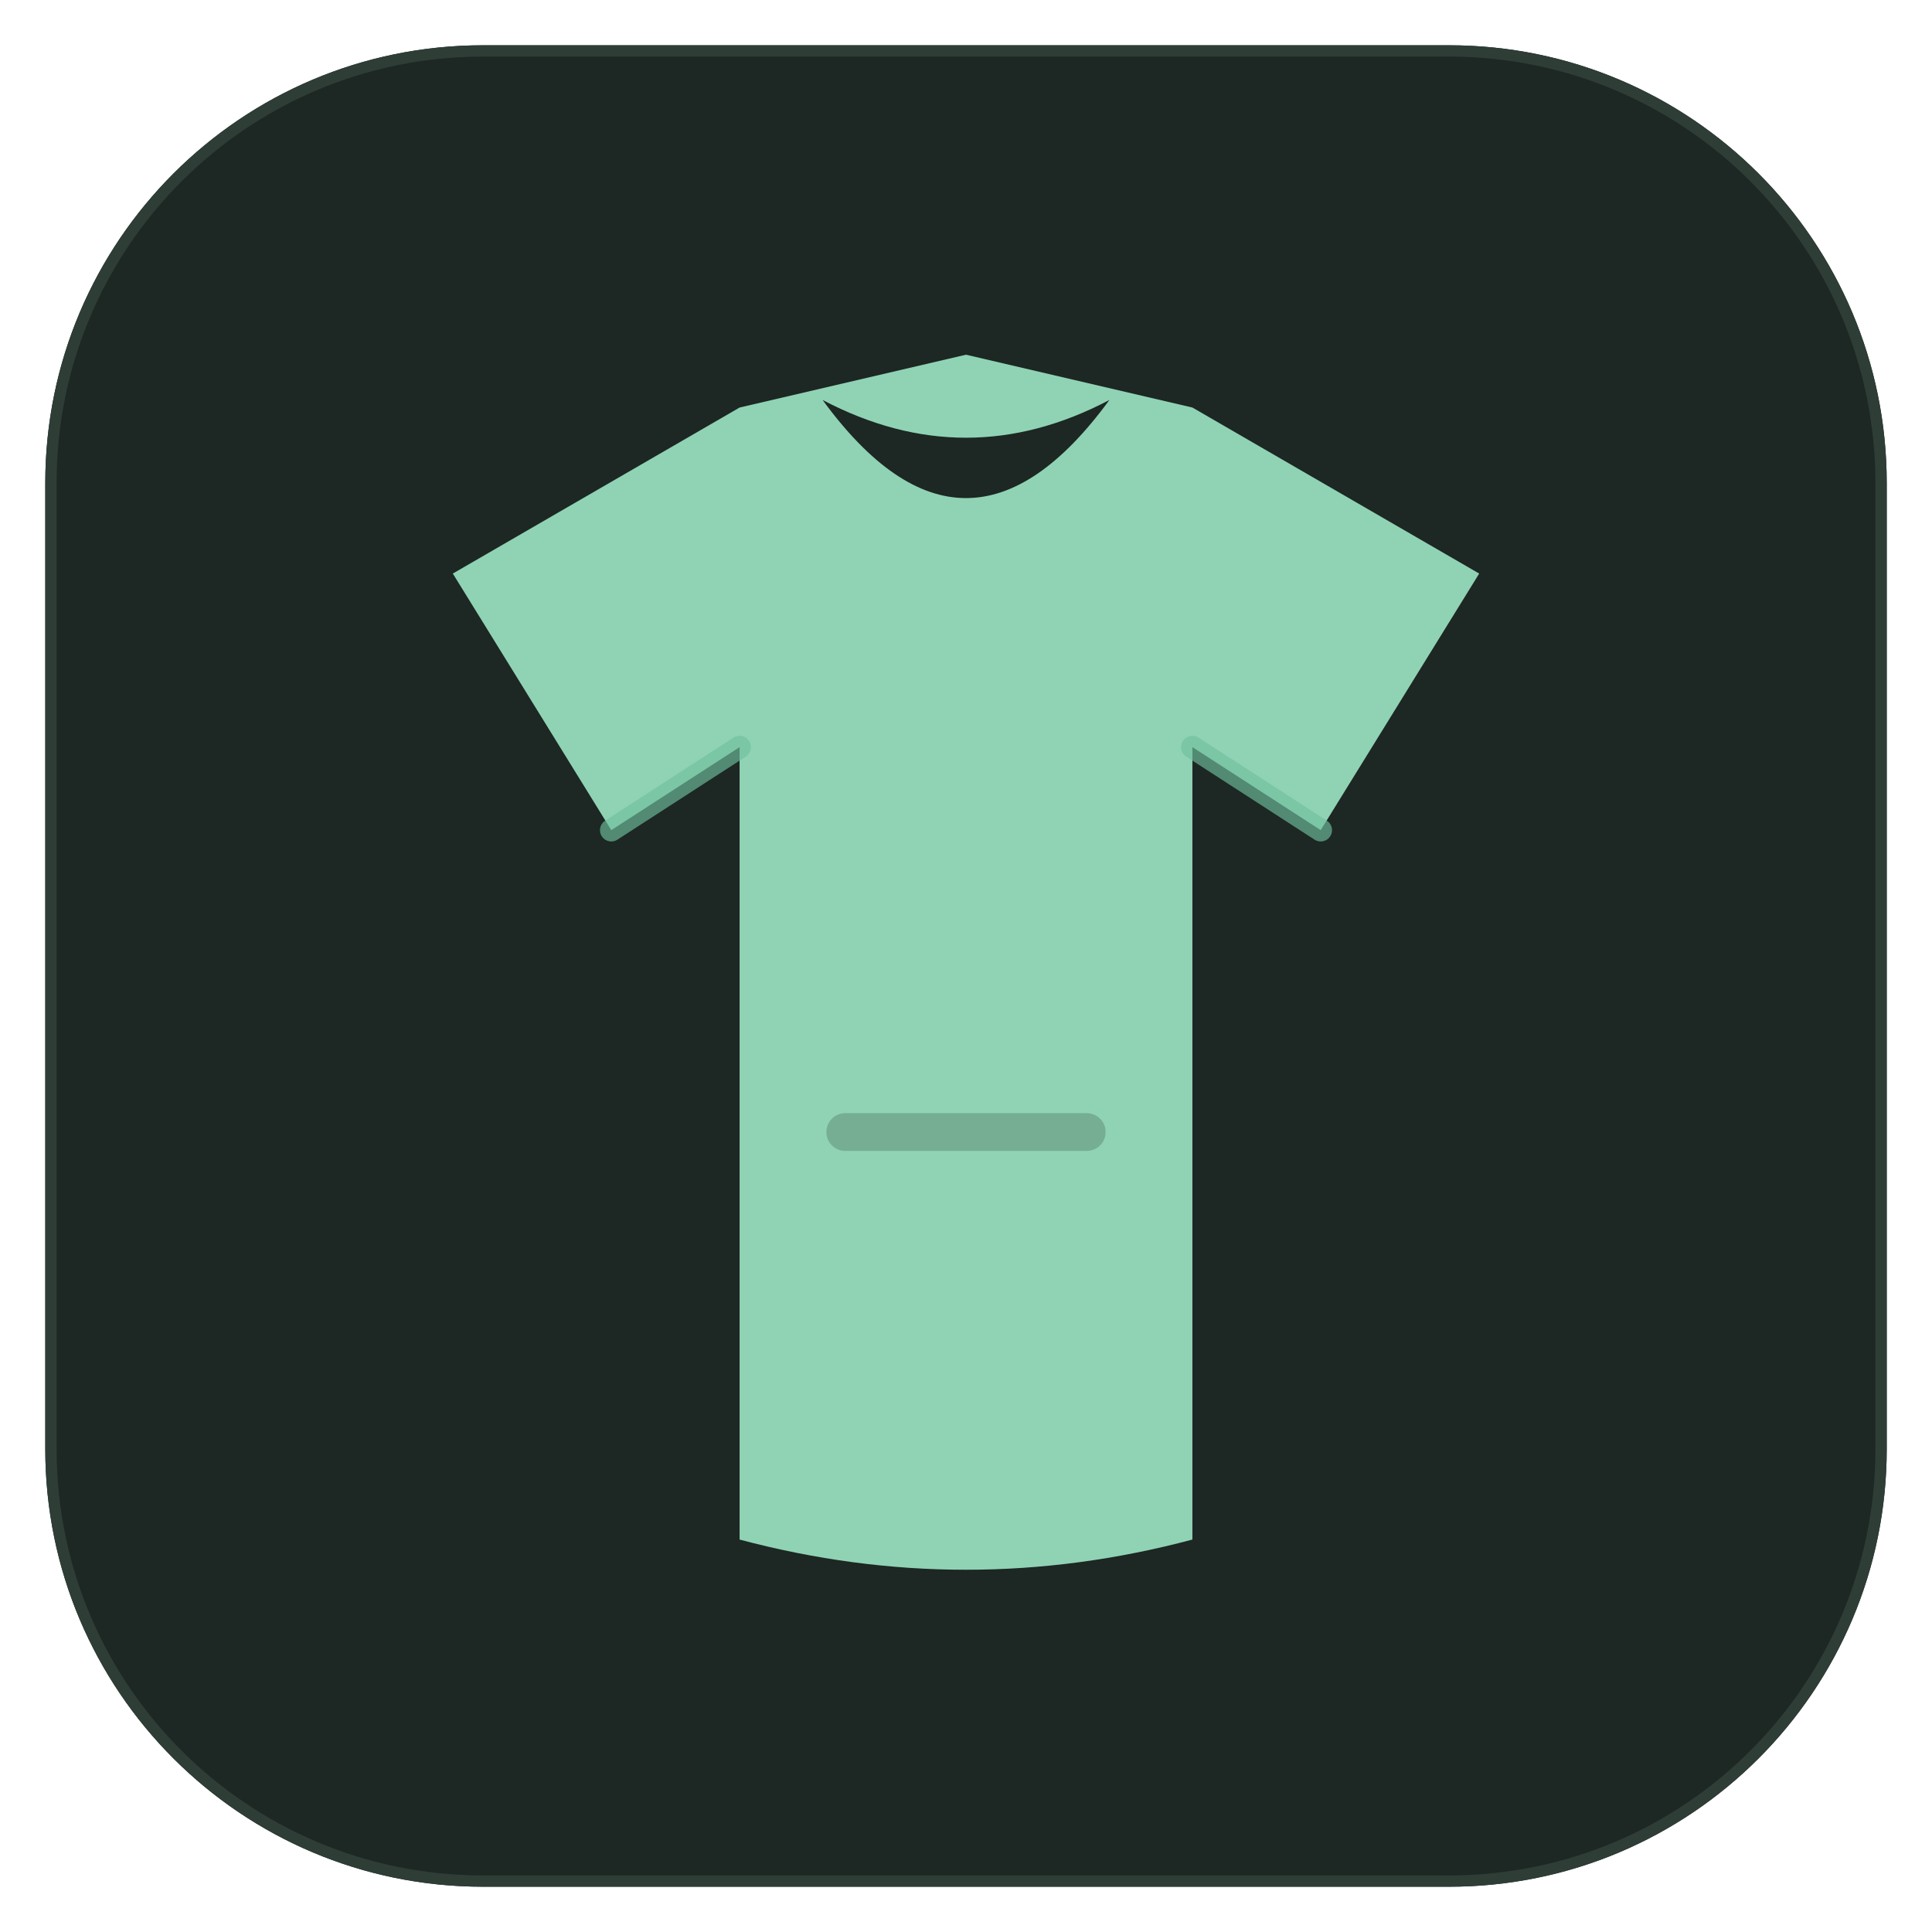
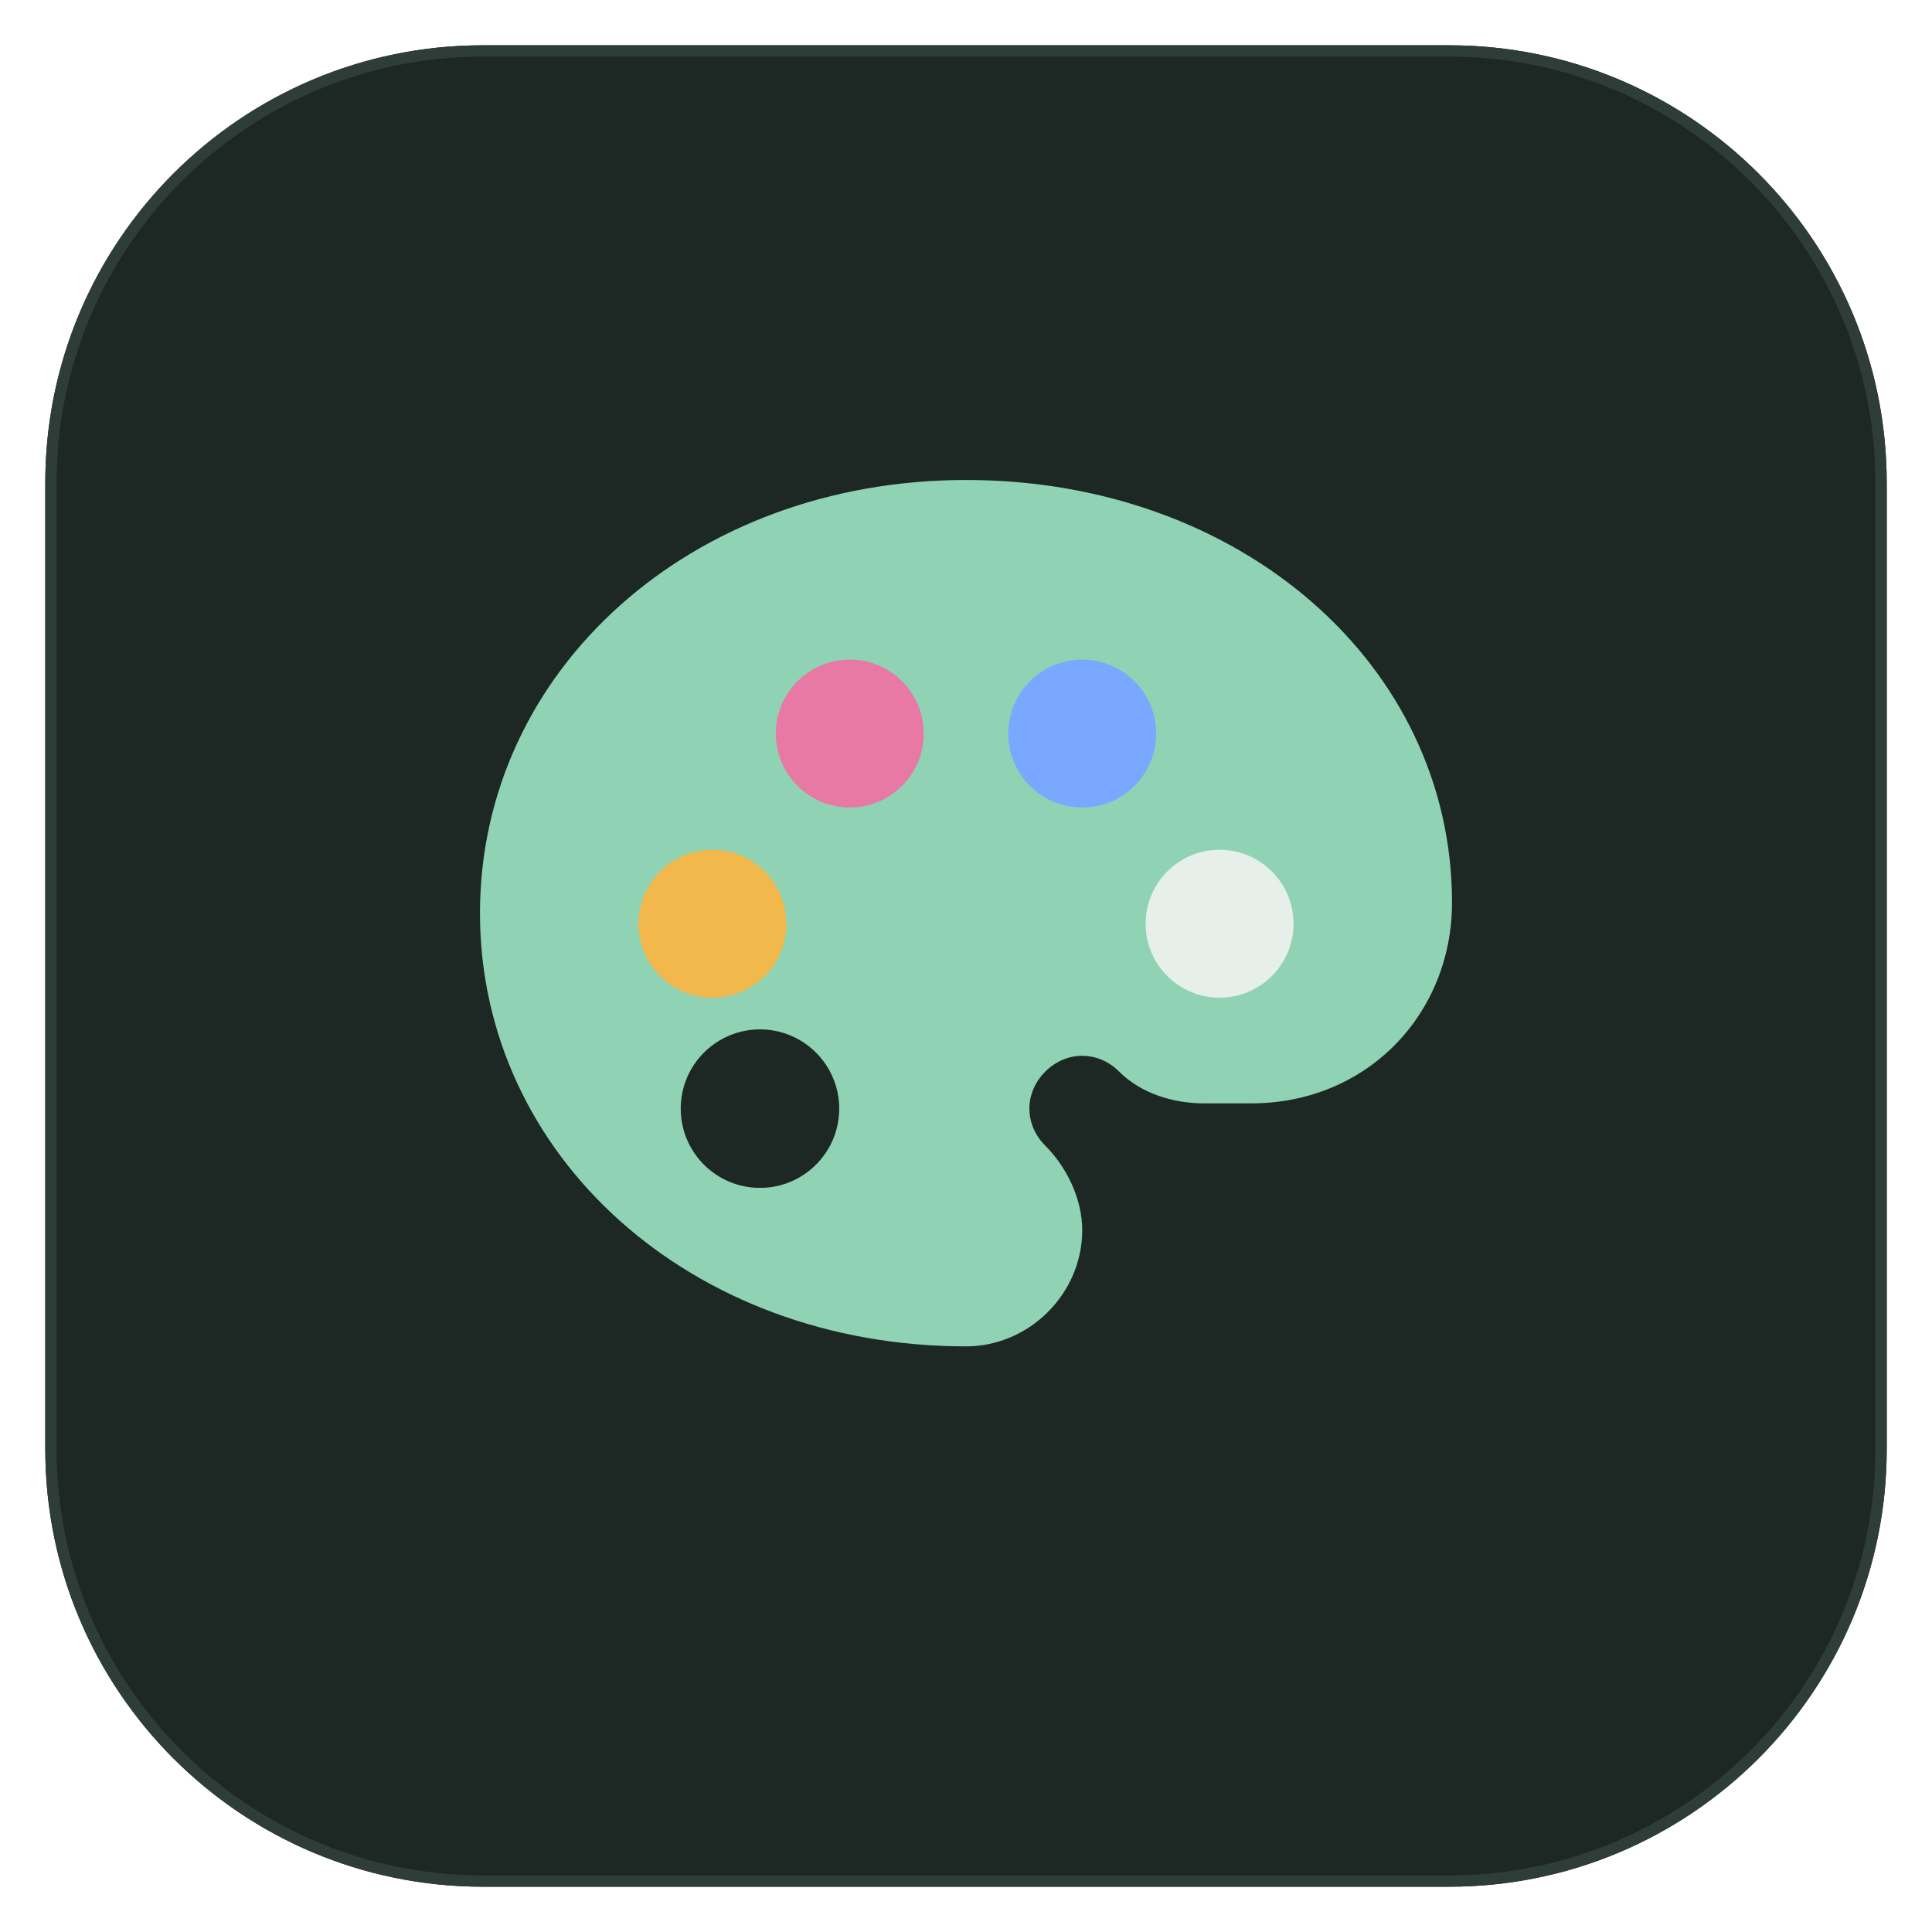
<svg xmlns="http://www.w3.org/2000/svg" viewBox="0 0 256 256" width="256" height="256" role="img" aria-label="dsh-pure-theme">
  <rect x="6" y="6" width="244" height="244" rx="58" fill="#1D2724" />
  <rect x="6.75" y="6.75" width="242.5" height="242.5" rx="57.25" fill="none" stroke="#2E3D36" stroke-width="1.5" />
-   <path d="M98 54 L128 47 L158 54 L196 76 L175 110 L158 99 L158 204 Q128 212 98 204 L98 99 L81 110 L60 76 Z" fill="#8FD3B4" />
-   <path d="M109 53 Q128 79 147 53 Q128 63 109 53 Z" fill="#1D2724" />
-   <path d="M98 99 L81 110 M158 99 L175 110" stroke="#6FBF9C" stroke-width="3" stroke-linecap="round" opacity="0.65" />
-   <path d="M112 150 H144" stroke="#1D2724" stroke-width="5" stroke-linecap="round" opacity="0.22" />
+   <g transform="translate(44 44) scale(7)">
+     <path fill="#8FD3B4" d="M12 2.8C6.8 2.8 2.8 6.4 2.8 11c0 4.6 4 8.2 9.2 8.2 1.2 0 2.2-1 2.2-2.2 0-.6-.3-1.2-.7-1.6-.4-.4-.4-1 0-1.4.4-.4 1-.4 1.4 0 .4.4 1 .6 1.6.6h.9c2.2 0 3.8-1.7 3.8-3.8 0-4.5-4-8-9.2-8Z" />
+     <circle cx="8.1" cy="14.7" r="1.5" fill="#1D2724" />
+     <circle cx="7.2" cy="11.2" r="1.4" fill="#F2B84B" />
+     <circle cx="9.8" cy="7.6" r="1.4" fill="#E879A5" />
+     <circle cx="14.2" cy="7.6" r="1.4" fill="#7AA7FF" />
+     <circle cx="16.8" cy="11.2" r="1.4" fill="#E6EFE9" />
+   </g>
</svg>
